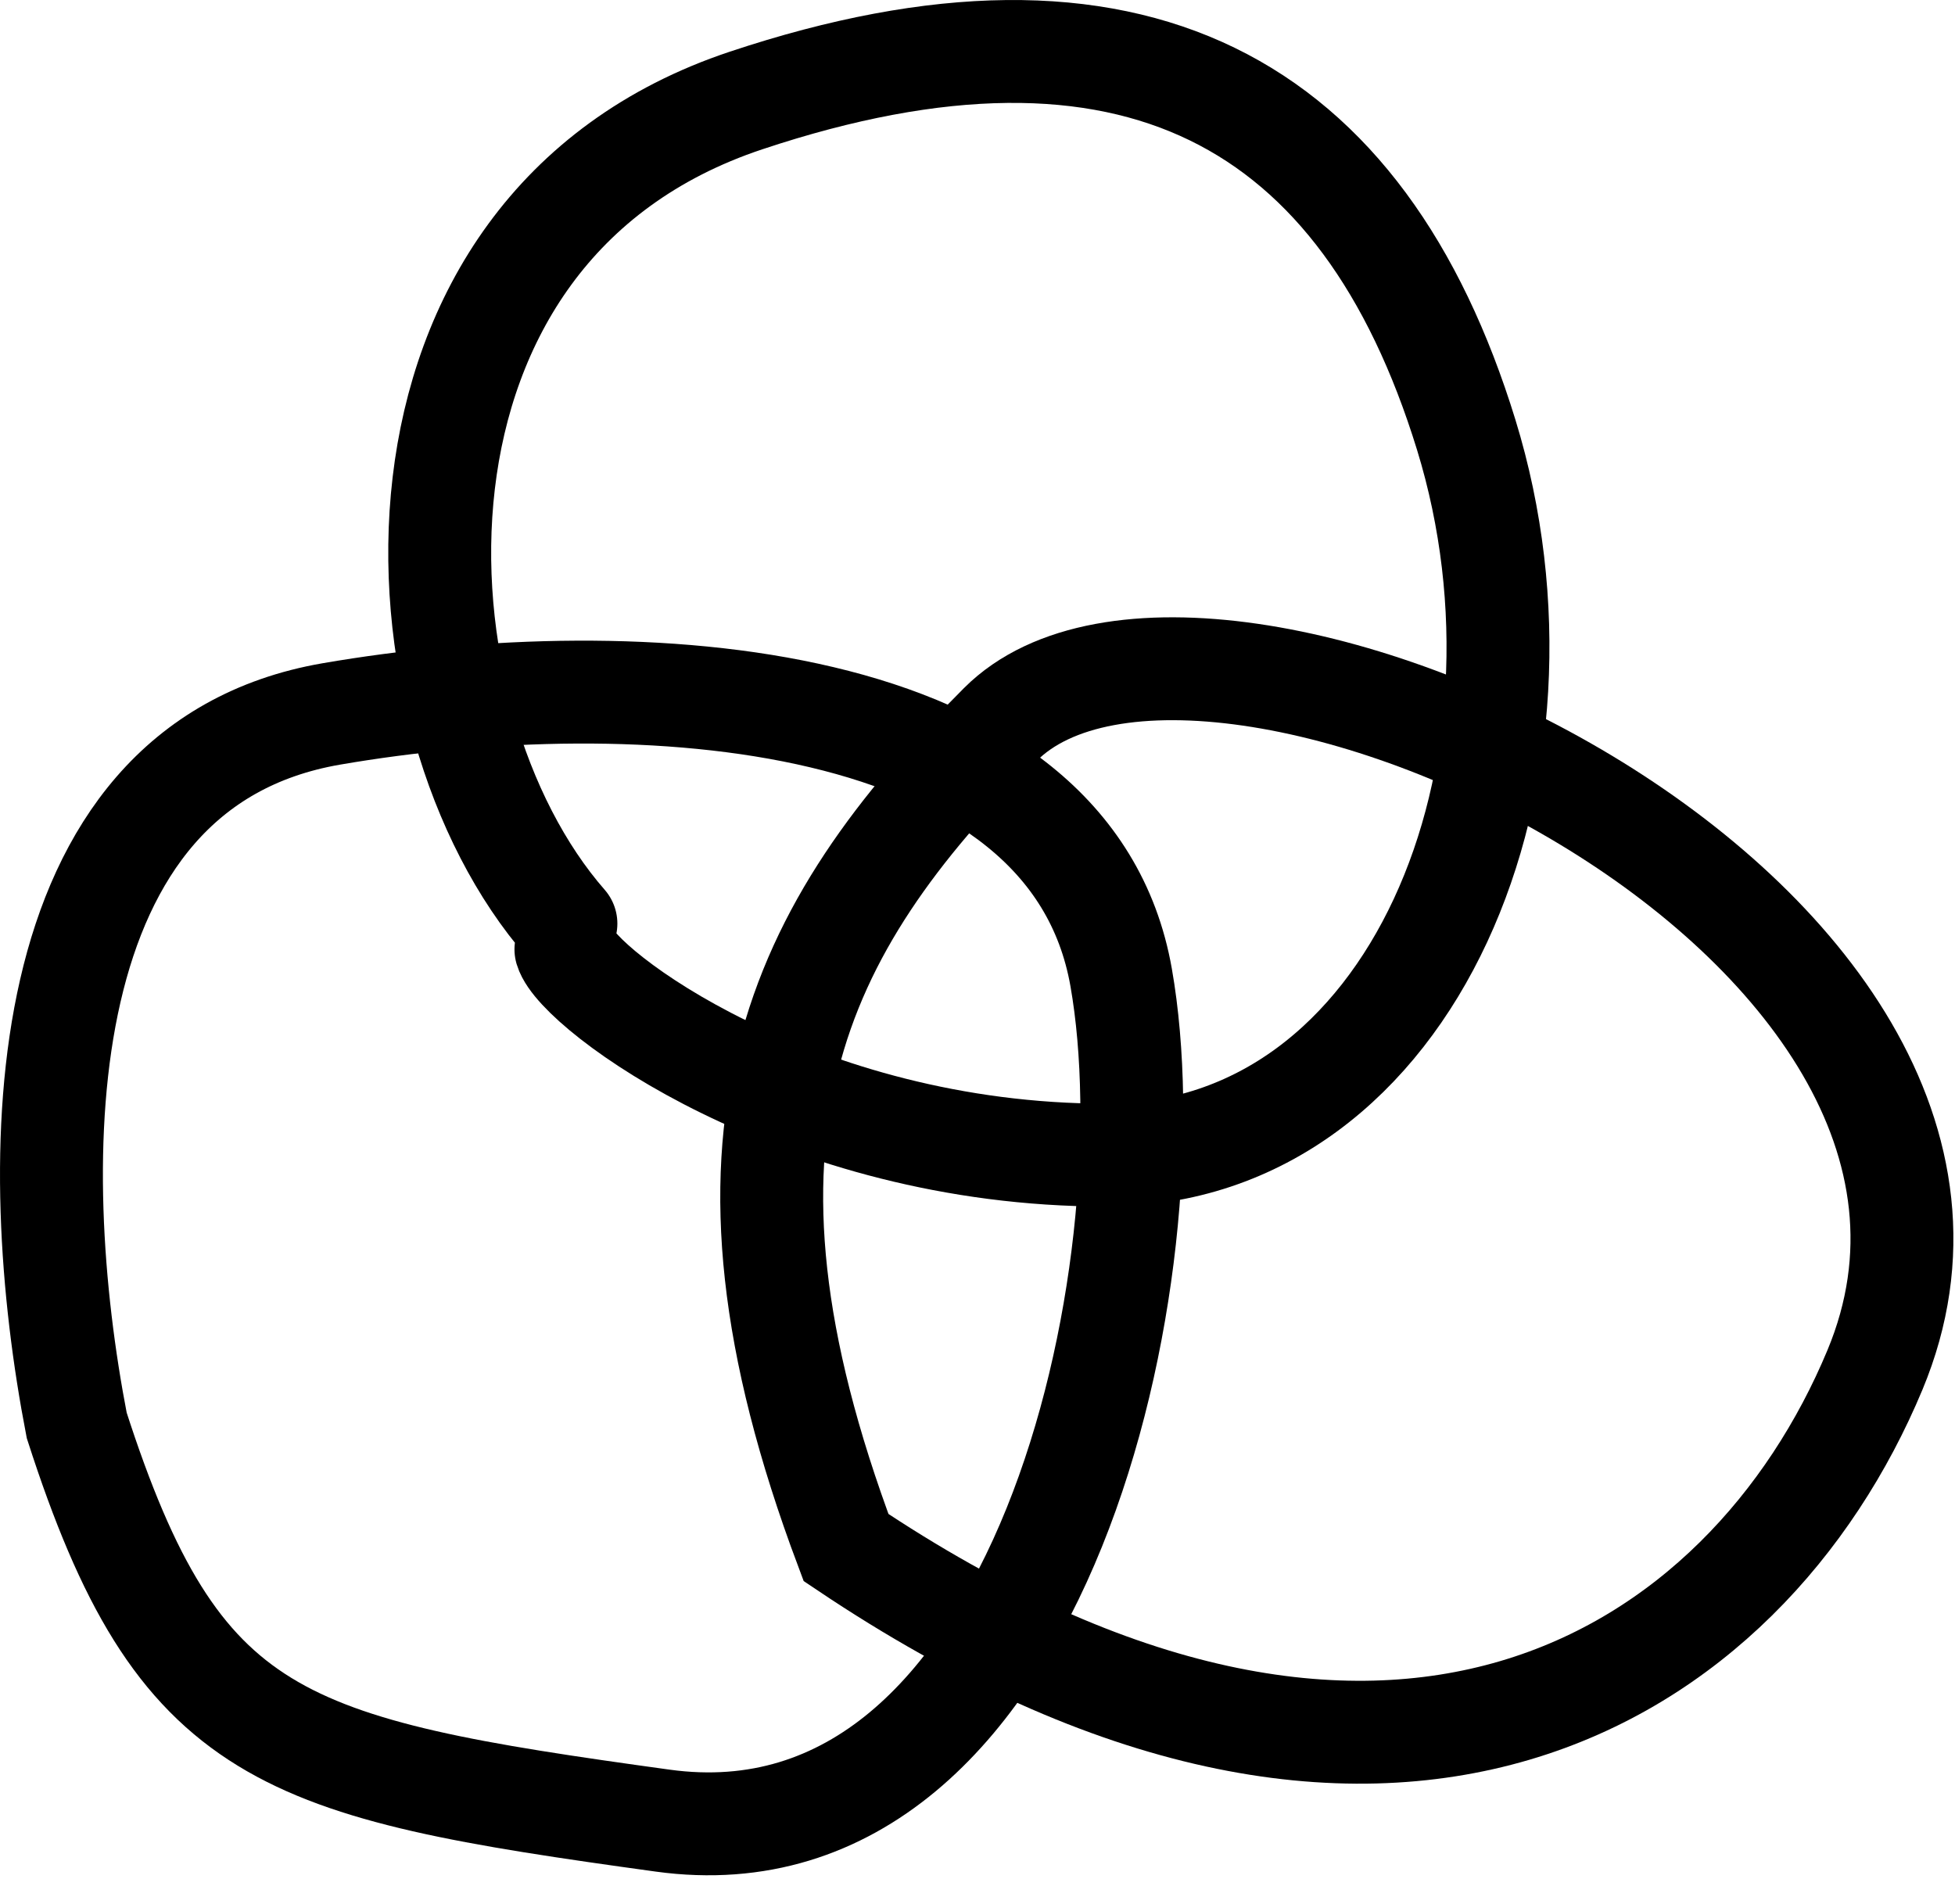
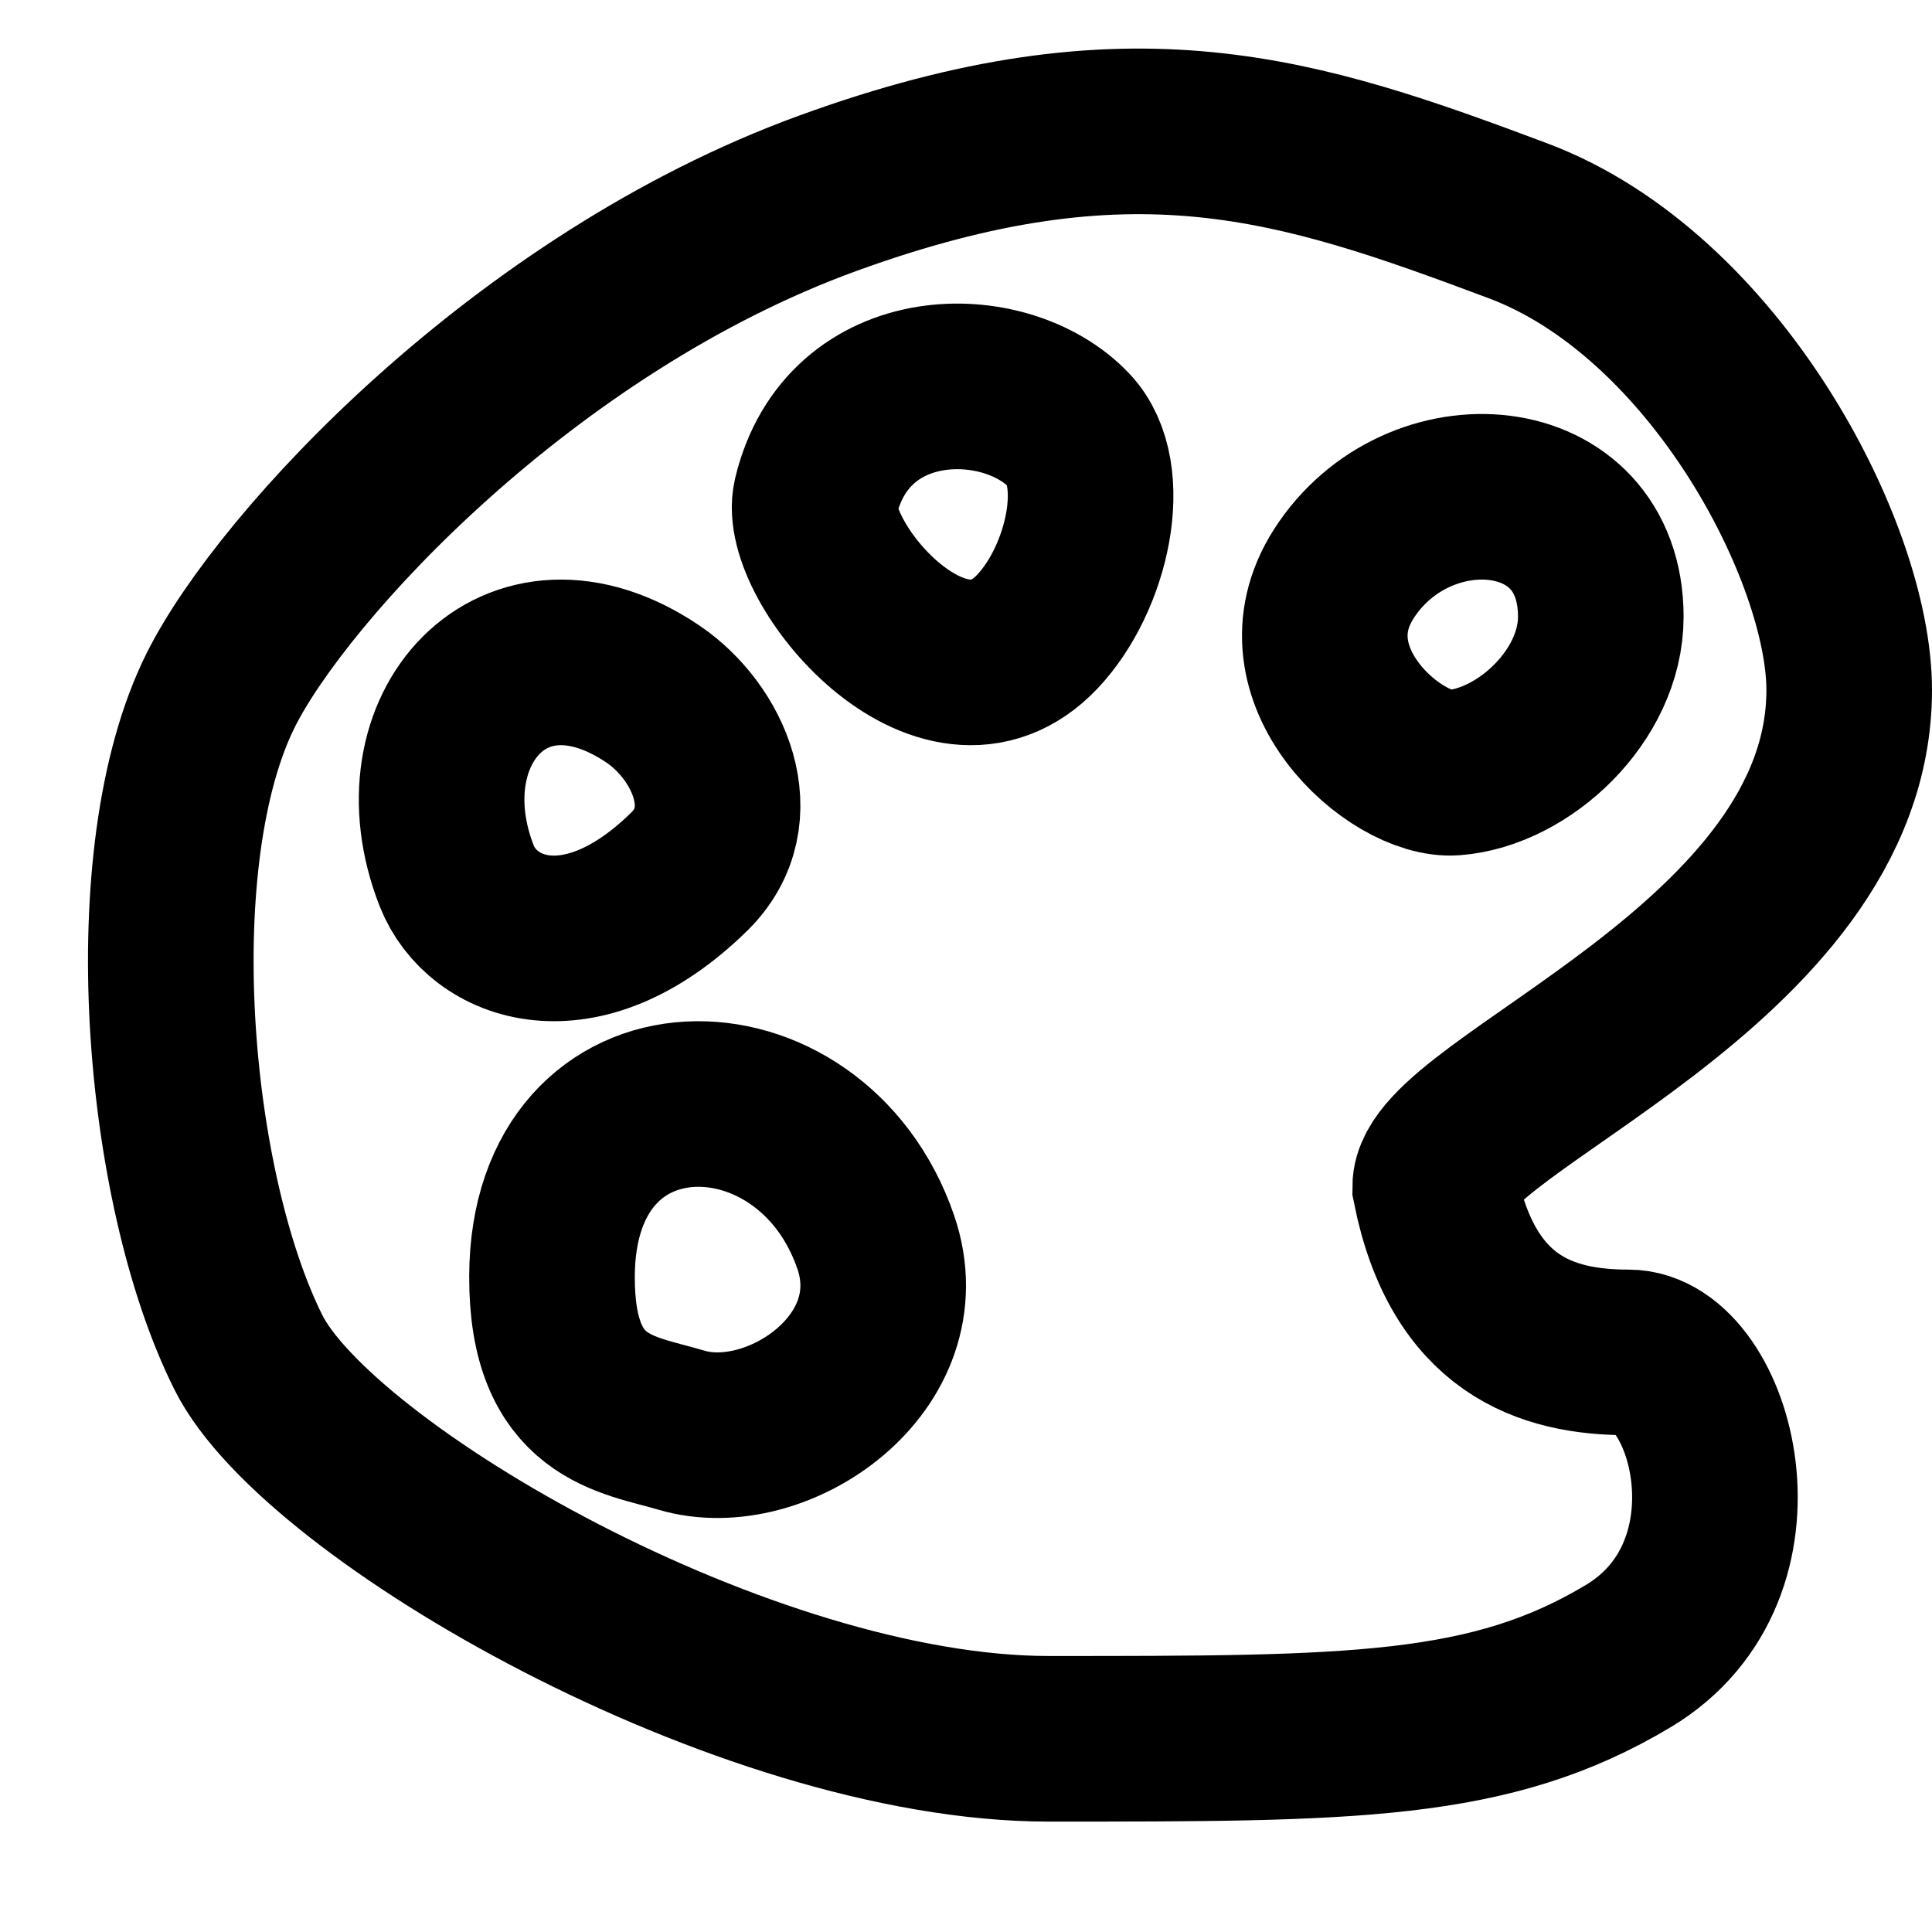
- <svg xmlns="http://www.w3.org/2000/svg" width="38" height="37" viewBox="0 0 38 37" fill="none">
-   <path d="M6.442 13.878C0.501 14.903 0.501 22.586 1.491 27.708C3.472 33.855 5.452 34.367 12.879 35.391C20.306 36.416 22.782 24.635 21.792 19C20.802 13.366 12.384 12.854 6.442 13.878Z" stroke="black" stroke-width="2" stroke-linecap="round" />
-   <path d="M11 17.954C7.5 13.954 7 4.454 14.5 1.954C22 -0.546 26.5 1.954 28.5 8.454C30.5 14.954 27.5 22.454 21.5 22.454C15.5 22.454 11.233 19.234 11 18.454" stroke="black" stroke-width="2" stroke-linecap="round" />
-   <path d="M36.444 26.63C33.944 32.63 26.945 37.13 16.445 30.083C13.444 22.083 15.444 18.083 19.444 14.083C23.444 10.083 40.118 17.812 36.444 26.63Z" stroke="black" stroke-width="2" stroke-linecap="round" />
+ <svg xmlns="http://www.w3.org/2000/svg" width="35" height="35" viewBox="0 0 35 35" fill="none">
+   <path d="M33.5 12.5C33.5 17.5 26 20 26 21.5C26.5 24 28 24.5 29.5 24.5C31 24.5 32.108 28.435 29.5 30C27 31.5 24.5 31.5 19 31.5C13.5 31.5 5.765 27.03 4.5 24.5C3 21.5 2.5 15.5 4 12.5C5.118 10.264 9.5 5.5 15 3.5C20.5 1.5 23.5 2.5 27.5 4C31.065 5.337 33.5 10 33.5 12.5Z" stroke="black" stroke-width="3" stroke-linecap="round" />
+   <path d="M15.864 22.499C14.691 19.089 10.015 19.05 10 23.119C9.991 25.534 11.354 25.614 12.345 25.909C14.073 26.422 16.618 24.693 15.864 22.499Z" stroke="black" stroke-width="3" stroke-linecap="round" />
+   <path d="M11.828 12.573C9.321 10.882 7.233 13.217 8.274 15.868C8.729 17.026 10.515 17.724 12.485 15.792C13.523 14.774 12.831 13.25 11.828 12.573Z" stroke="black" stroke-width="3" stroke-linecap="round" />
+   <path d="M19.368 7.798C18.22 6.583 15.351 6.583 14.777 9.012C14.508 10.148 17.073 13.262 18.794 11.441C19.702 10.481 20.121 8.594 19.368 7.798Z" stroke="black" stroke-width="3" stroke-linecap="round" />
+   <path d="M29 11.173C29 8.549 25.673 8.314 24.342 10.399C23.173 12.231 25.29 14.079 26.338 13.997C27.602 13.9 29 12.607 29 11.173Z" stroke="black" stroke-width="3" stroke-linecap="round" />
</svg>
